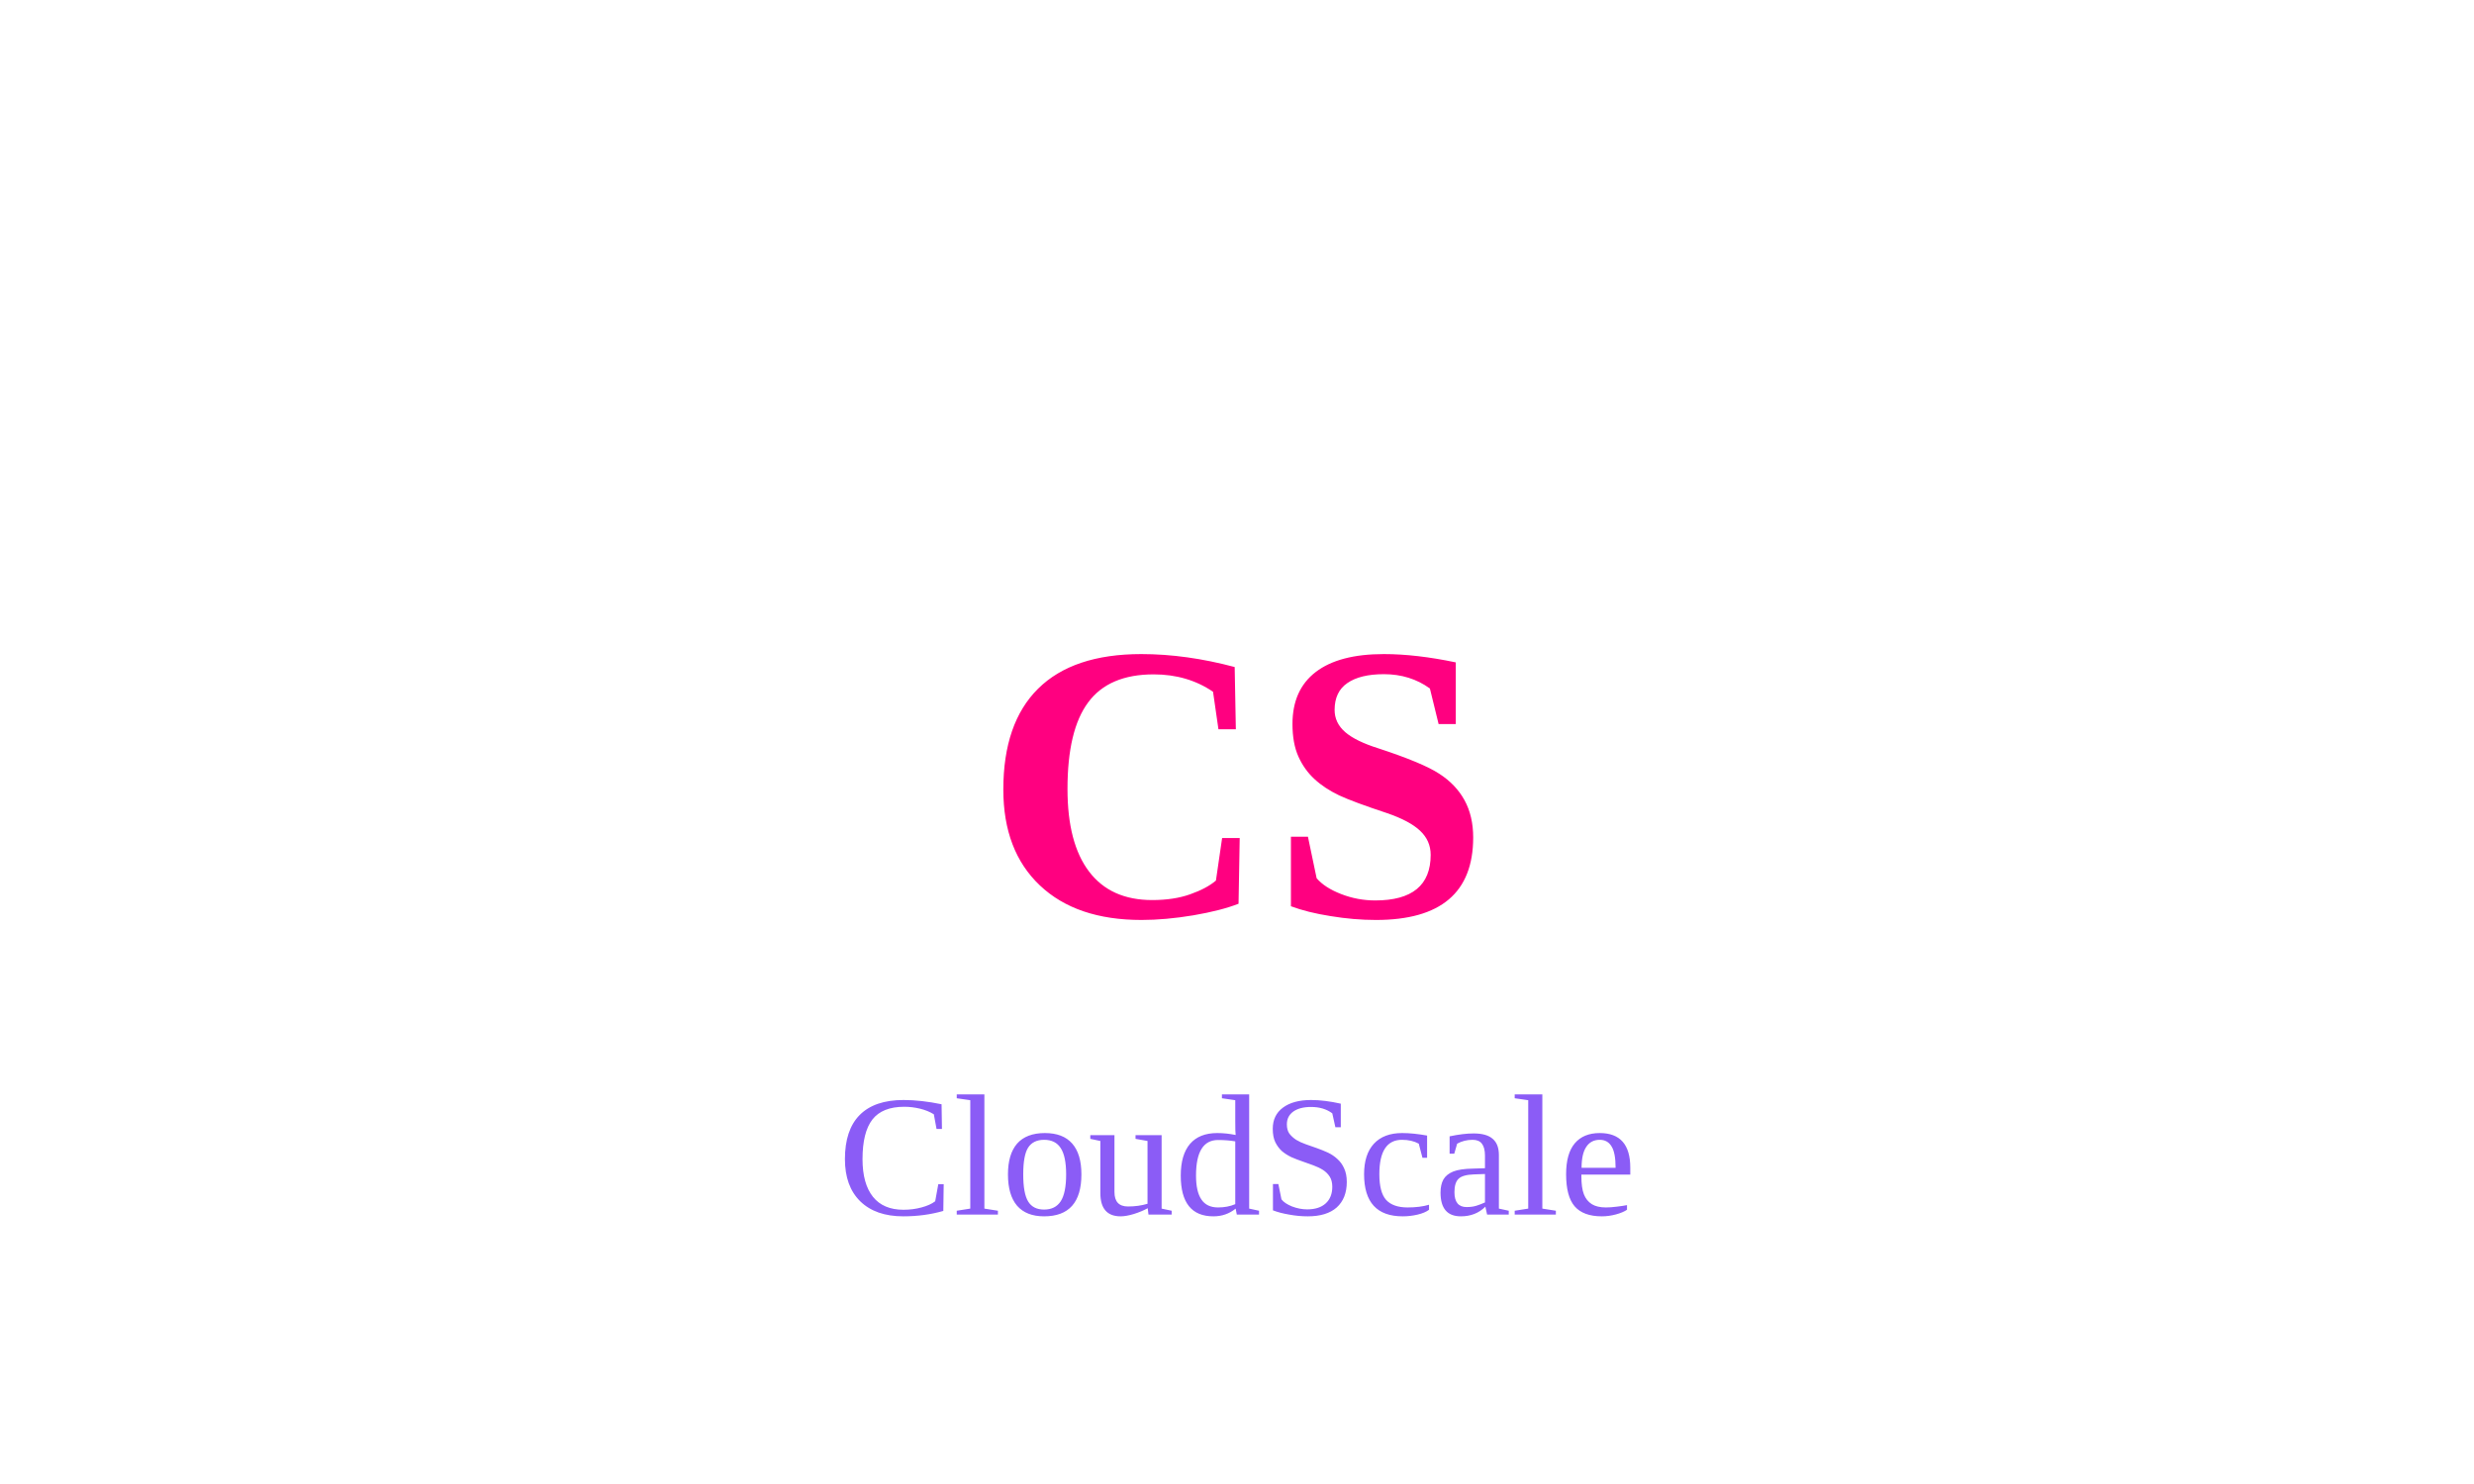
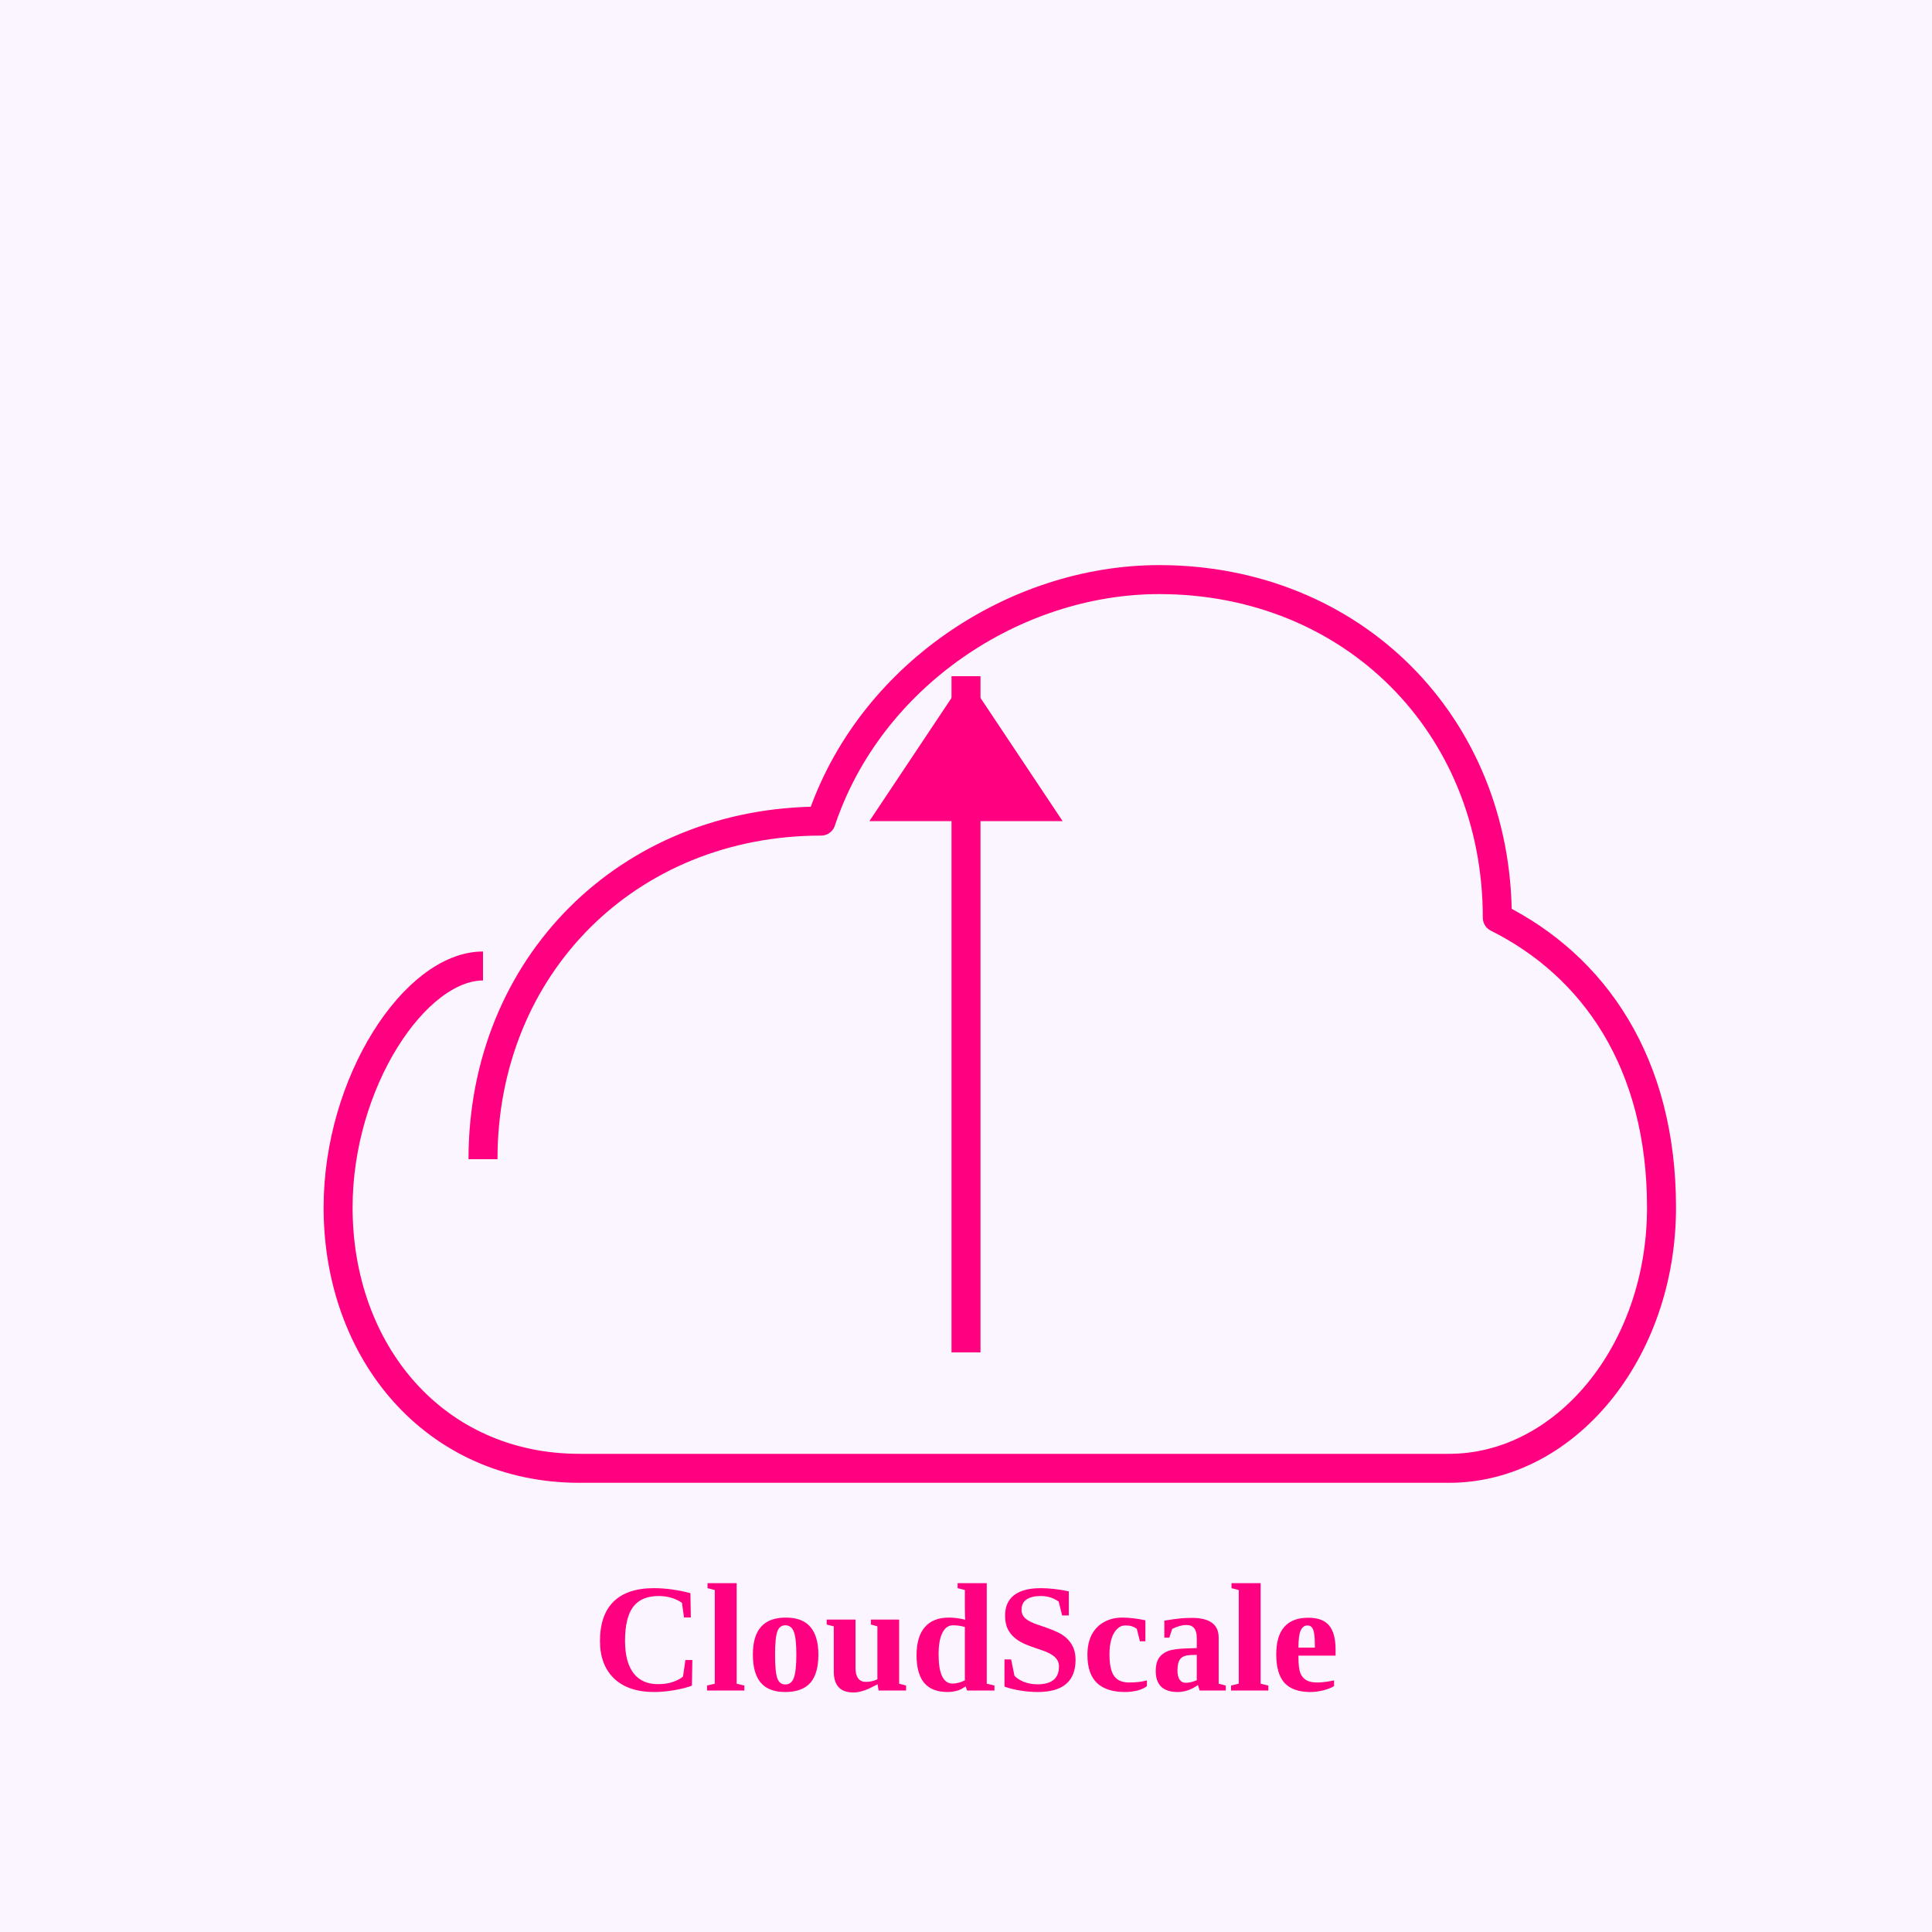
- <svg xmlns="http://www.w3.org/2000/svg" viewBox="0 0 200 120">
-   <rect width="200" height="120" fill="none" />
-   <text x="100" y="65" font-size="32" font-weight="bold" text-anchor="middle" dominant-baseline="middle" fill="#ff0080">CS</text>
-   <text x="100" y="95" font-size="14" text-anchor="middle" dominant-baseline="middle" fill="#8b5cf6">CloudScale</text>
+ <svg xmlns="http://www.w3.org/2000/svg" viewBox="0 0 200 200">
+   <rect width="200" height="200" fill="#faf5ff" />
+   <path d="M 50 120 C 50 100 65 85 85 85 C 90 70 105 60 120 60 C 140 60 155 75 155 95 C 165 100 172 110 172 125 C 172 140 162 152 150 152 L 60 152 C 45 152 35 140 35 125 C 35 112 43 100 50 100" fill="none" stroke="#ff0080" stroke-width="3" stroke-linejoin="round" />
+   <line x1="100" y1="140" x2="100" y2="70" stroke="#ff0080" stroke-width="3" />
+   <polygon points="100,70 90,85 110,85" fill="#ff0080" />
+   <text x="100" y="175" font-size="16" font-weight="bold" text-anchor="middle" fill="#ff0080">CloudScale</text>
</svg>
